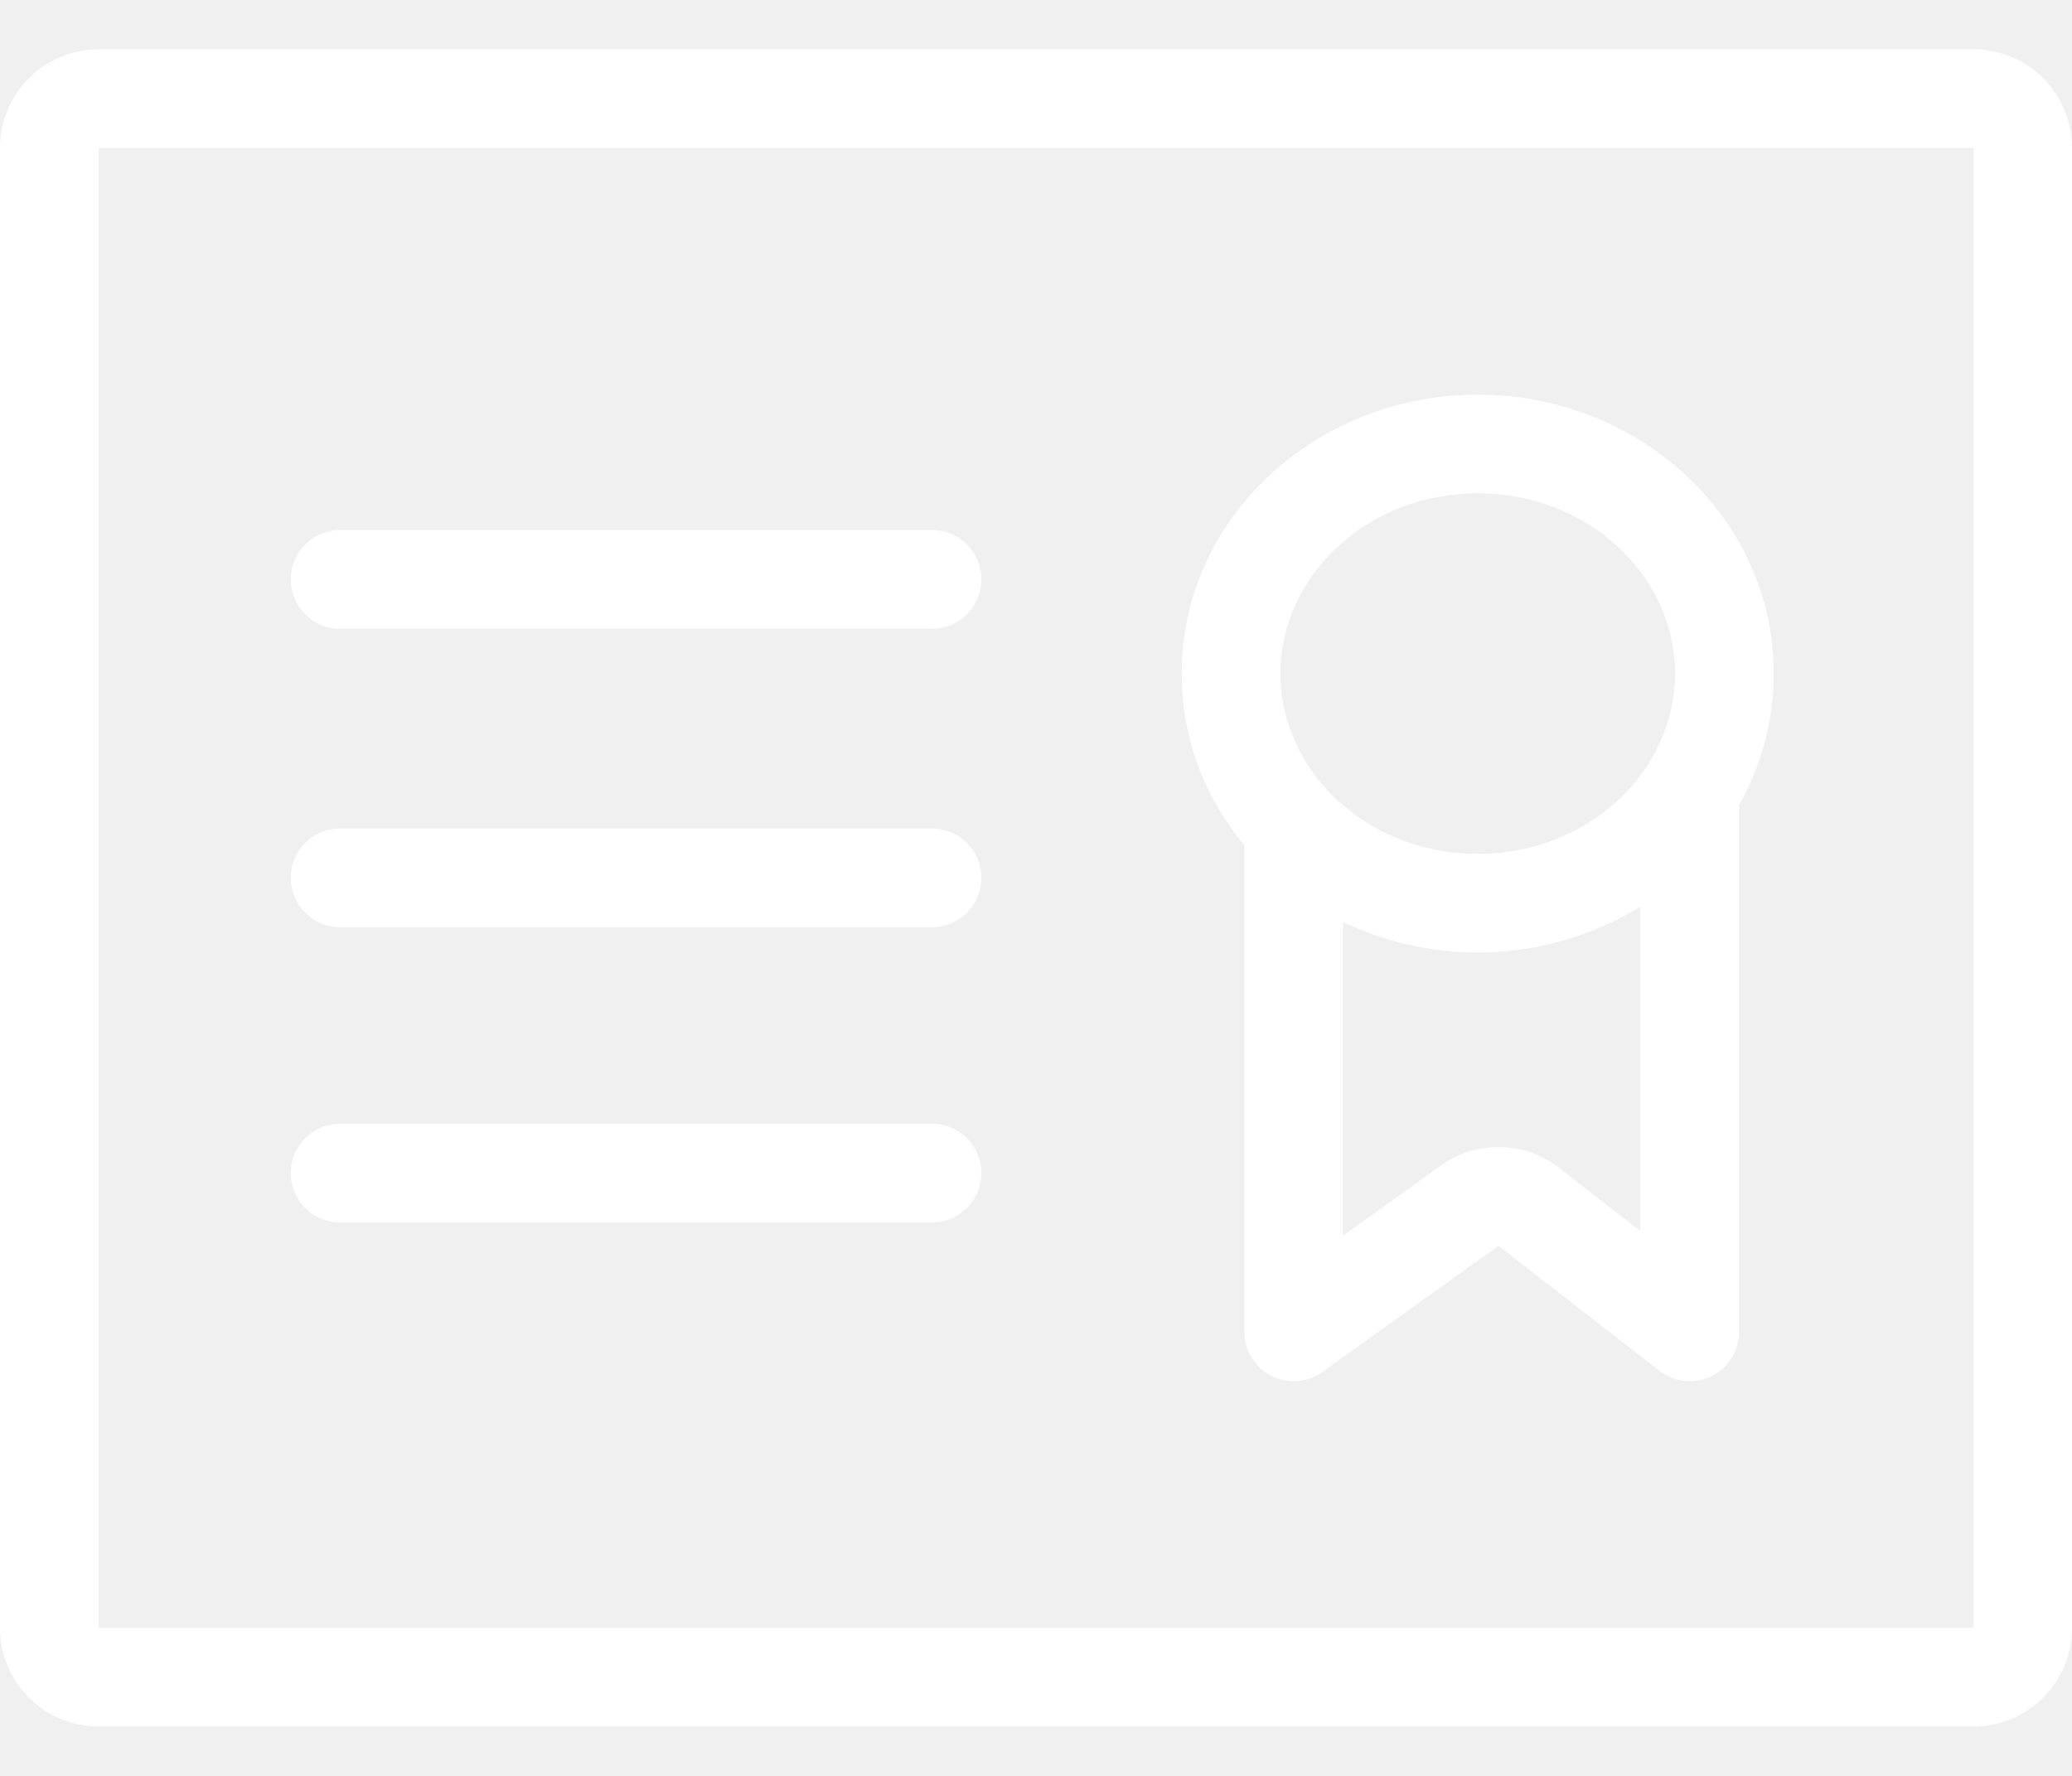
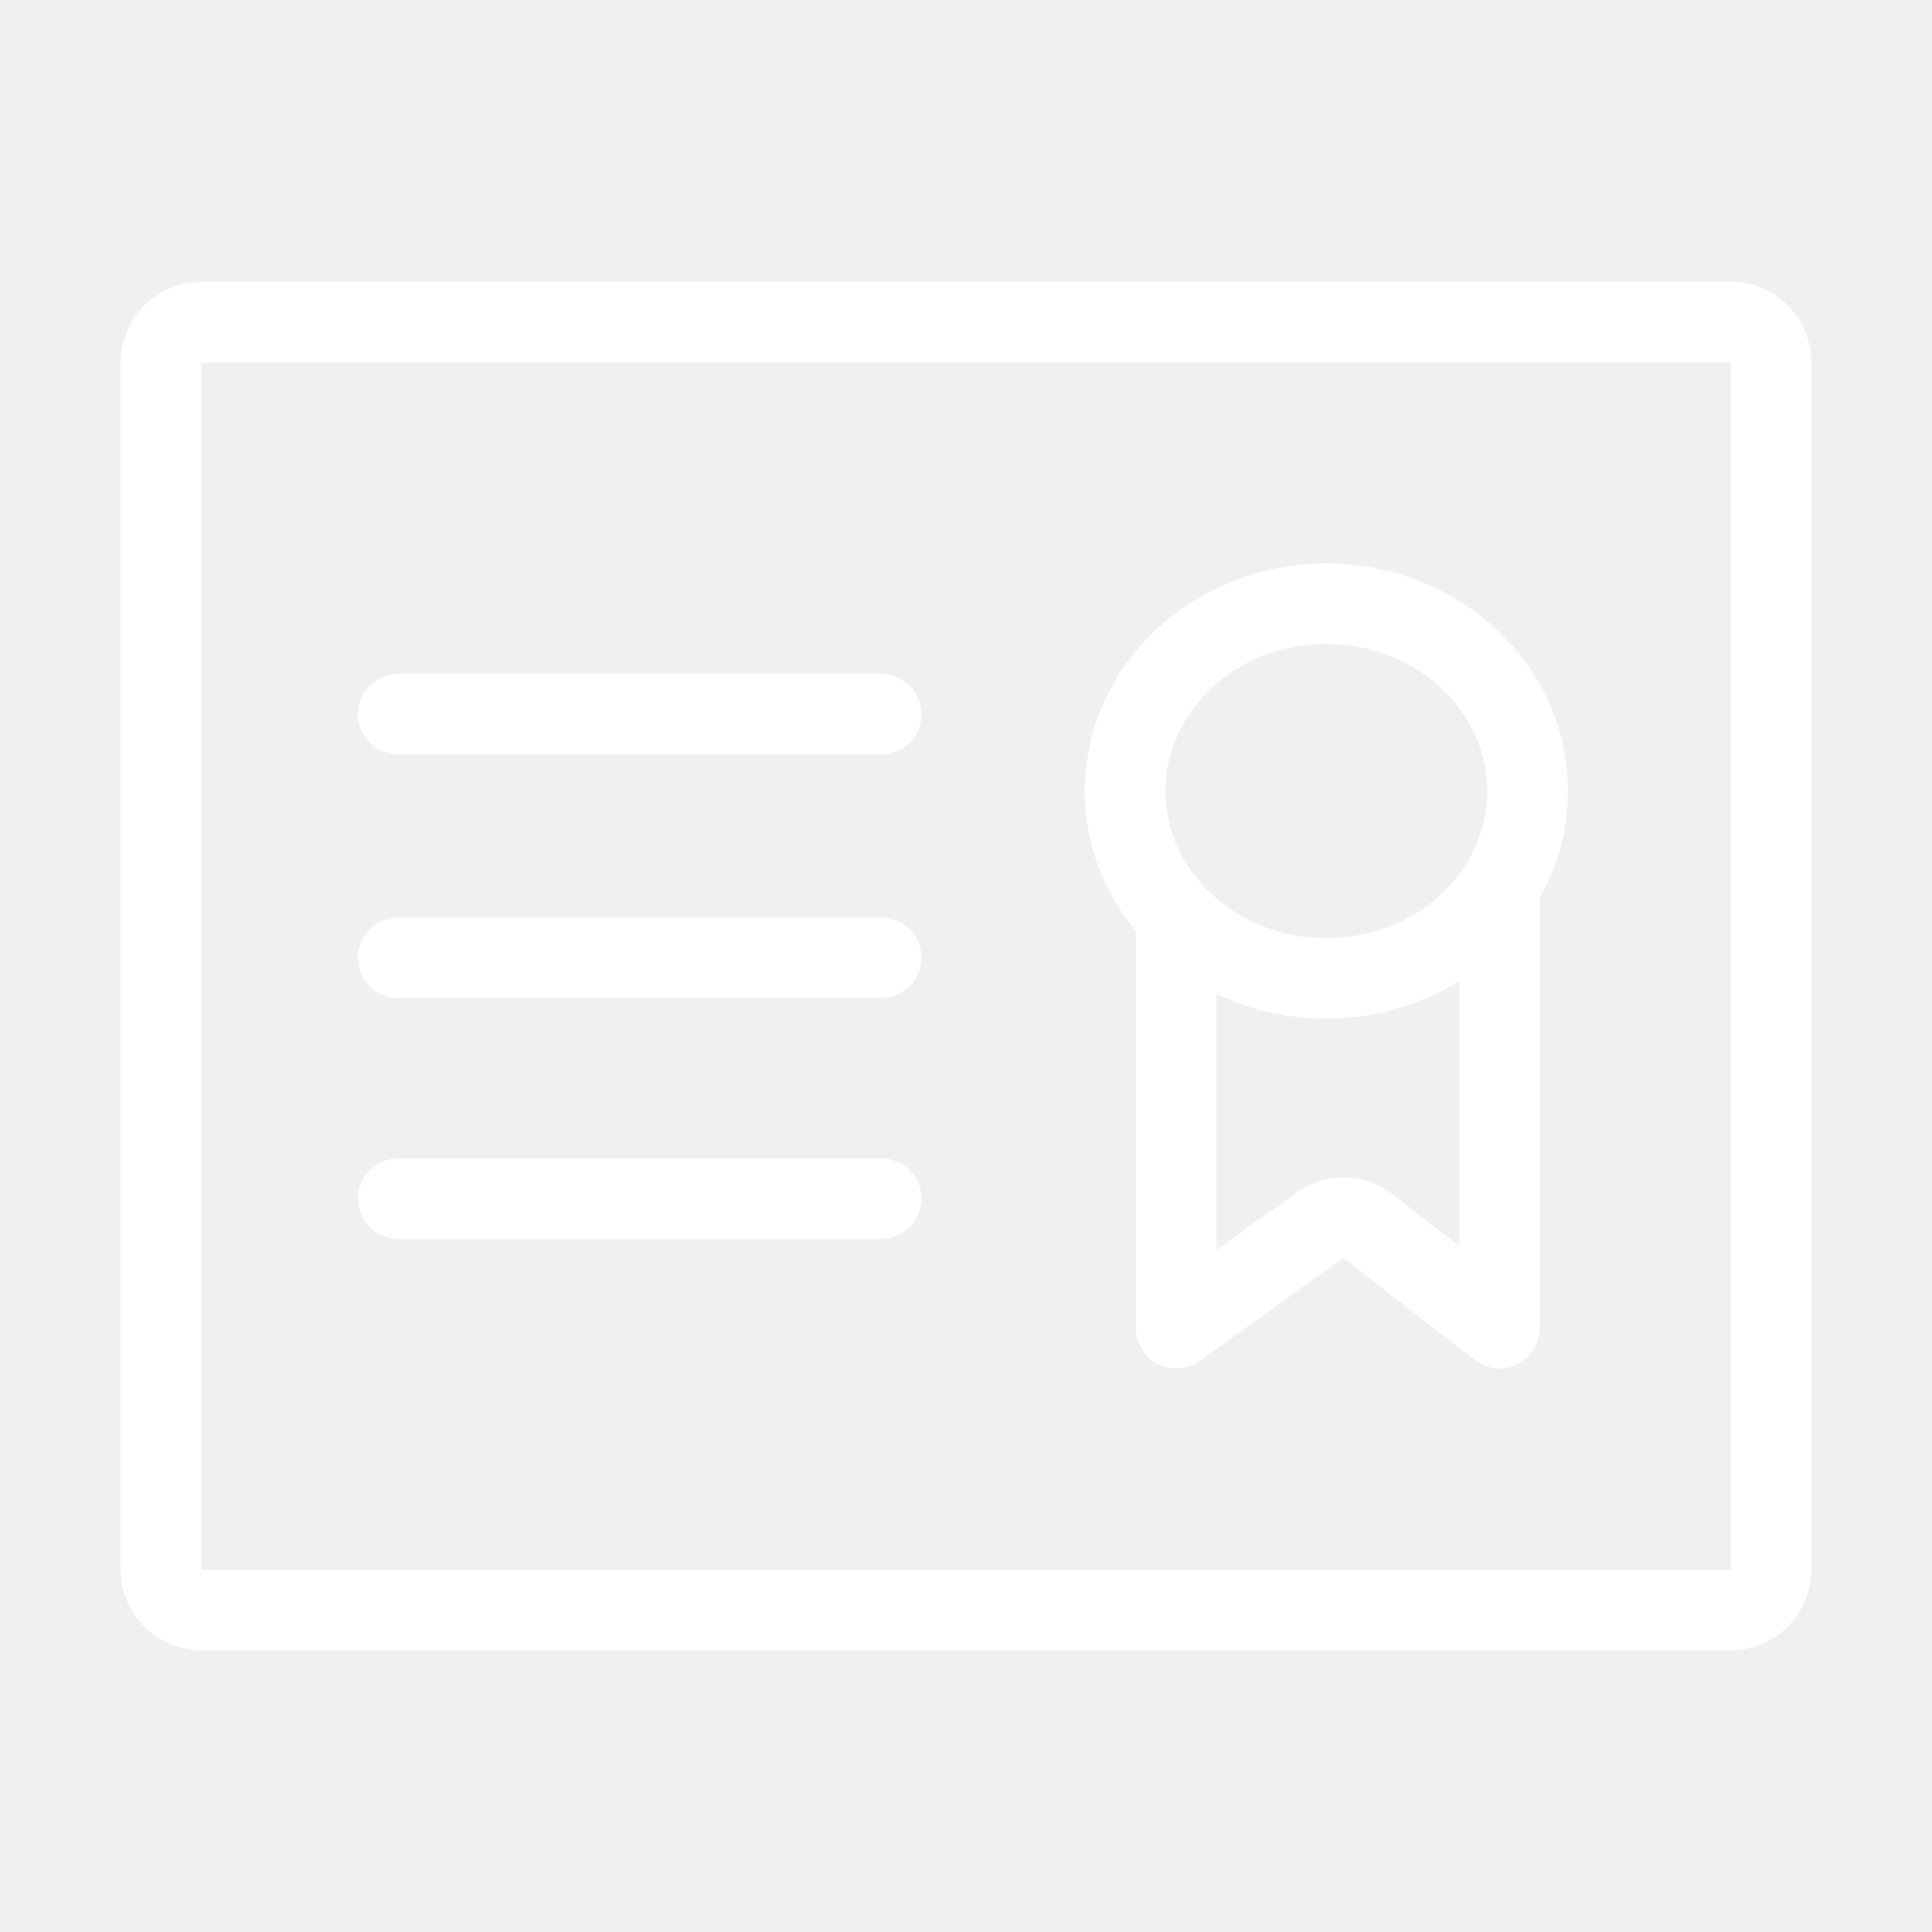
- <svg xmlns="http://www.w3.org/2000/svg" width="28" height="24" viewBox="0 0 28 24" fill="none">
-   <path fill-rule="evenodd" clip-rule="evenodd" d="M0 2C0 1.264 0.597 0.667 1.333 0.667H26.667C27.403 0.667 28 1.264 28 2V22C28 22.736 27.403 23.333 26.667 23.333H1.333C0.597 23.333 0 22.736 0 22V2ZM26.667 2H1.333V22H26.667V2ZM17.303 9.103C17.303 7.802 18.451 6.667 19.969 6.667C21.488 6.667 22.636 7.802 22.636 9.103C22.636 10.404 21.488 11.539 19.969 11.539C18.451 11.539 17.303 10.404 17.303 9.103ZM19.969 5.333C17.806 5.333 15.969 6.977 15.969 9.103C15.969 9.988 16.288 10.789 16.815 11.423V18C16.815 18.25 16.955 18.479 17.177 18.593C17.4 18.707 17.667 18.687 17.87 18.542L20.249 16.836L22.426 18.526C22.627 18.683 22.899 18.711 23.128 18.599C23.356 18.487 23.501 18.255 23.501 18V10.878C23.799 10.353 23.969 9.75 23.969 9.103C23.969 6.977 22.133 5.333 19.969 5.333ZM22.168 12.251C21.532 12.645 20.773 12.872 19.969 12.872C19.319 12.872 18.699 12.724 18.148 12.458V16.701L19.472 15.752C19.952 15.408 20.601 15.421 21.067 15.783L22.168 16.638V12.251ZM4.595 11.197C4.227 11.197 3.929 11.495 3.929 11.864C3.929 12.232 4.227 12.53 4.595 12.53H12.595C12.964 12.53 13.262 12.232 13.262 11.864C13.262 11.495 12.964 11.197 12.595 11.197H4.595ZM3.929 15.854C3.929 15.486 4.227 15.187 4.595 15.187H12.595C12.964 15.187 13.262 15.486 13.262 15.854C13.262 16.222 12.964 16.521 12.595 16.521H4.595C4.227 16.521 3.929 16.222 3.929 15.854ZM4.595 7.163C4.227 7.163 3.929 7.462 3.929 7.83C3.929 8.198 4.227 8.497 4.595 8.497H12.595C12.964 8.497 13.262 8.198 13.262 7.83C13.262 7.462 12.964 7.163 12.595 7.163H4.595Z" fill="white" />
+ <svg xmlns="http://www.w3.org/2000/svg" width="32" height="32" viewBox="0 0 32 32" fill="none">
+   <path fill-rule="evenodd" clip-rule="evenodd" d="M2 6C2 5.264 2.597 4.667 3.333 4.667H28.667C29.403 4.667 30 5.264 30 6V26C30 26.736 29.403 27.333 28.667 27.333H3.333C2.597 27.333 2 26.736 2 26V6ZM28.667 6H3.333V26H28.667V6ZM19.303 13.103C19.303 11.802 20.451 10.667 21.969 10.667C23.488 10.667 24.636 11.802 24.636 13.103C24.636 14.404 23.488 15.539 21.969 15.539C20.451 15.539 19.303 14.404 19.303 13.103ZM21.969 9.333C19.806 9.333 17.969 10.977 17.969 13.103C17.969 13.988 18.288 14.789 18.815 15.423V22C18.815 22.25 18.955 22.479 19.177 22.593C19.4 22.707 19.667 22.687 19.87 22.542L22.249 20.836L24.426 22.526C24.627 22.683 24.899 22.711 25.128 22.599C25.356 22.487 25.501 22.255 25.501 22V14.878C25.799 14.353 25.969 13.75 25.969 13.103C25.969 10.977 24.133 9.333 21.969 9.333ZM24.168 16.251C23.532 16.645 22.773 16.872 21.969 16.872C21.319 16.872 20.699 16.724 20.148 16.458V20.701L21.472 19.752C21.952 19.408 22.601 19.421 23.067 19.783L24.168 20.638V16.251ZM6.595 15.197C6.227 15.197 5.929 15.495 5.929 15.864C5.929 16.232 6.227 16.53 6.595 16.53H14.595C14.964 16.53 15.262 16.232 15.262 15.864C15.262 15.495 14.964 15.197 14.595 15.197H6.595ZM5.929 19.854C5.929 19.486 6.227 19.187 6.595 19.187H14.595C14.964 19.187 15.262 19.486 15.262 19.854C15.262 20.222 14.964 20.521 14.595 20.521H6.595C6.227 20.521 5.929 20.222 5.929 19.854ZM6.595 11.163C6.227 11.163 5.929 11.462 5.929 11.83C5.929 12.198 6.227 12.496 6.595 12.496H14.595C14.964 12.496 15.262 12.198 15.262 11.83C15.262 11.462 14.964 11.163 14.595 11.163H6.595Z" fill="white" />
</svg>
